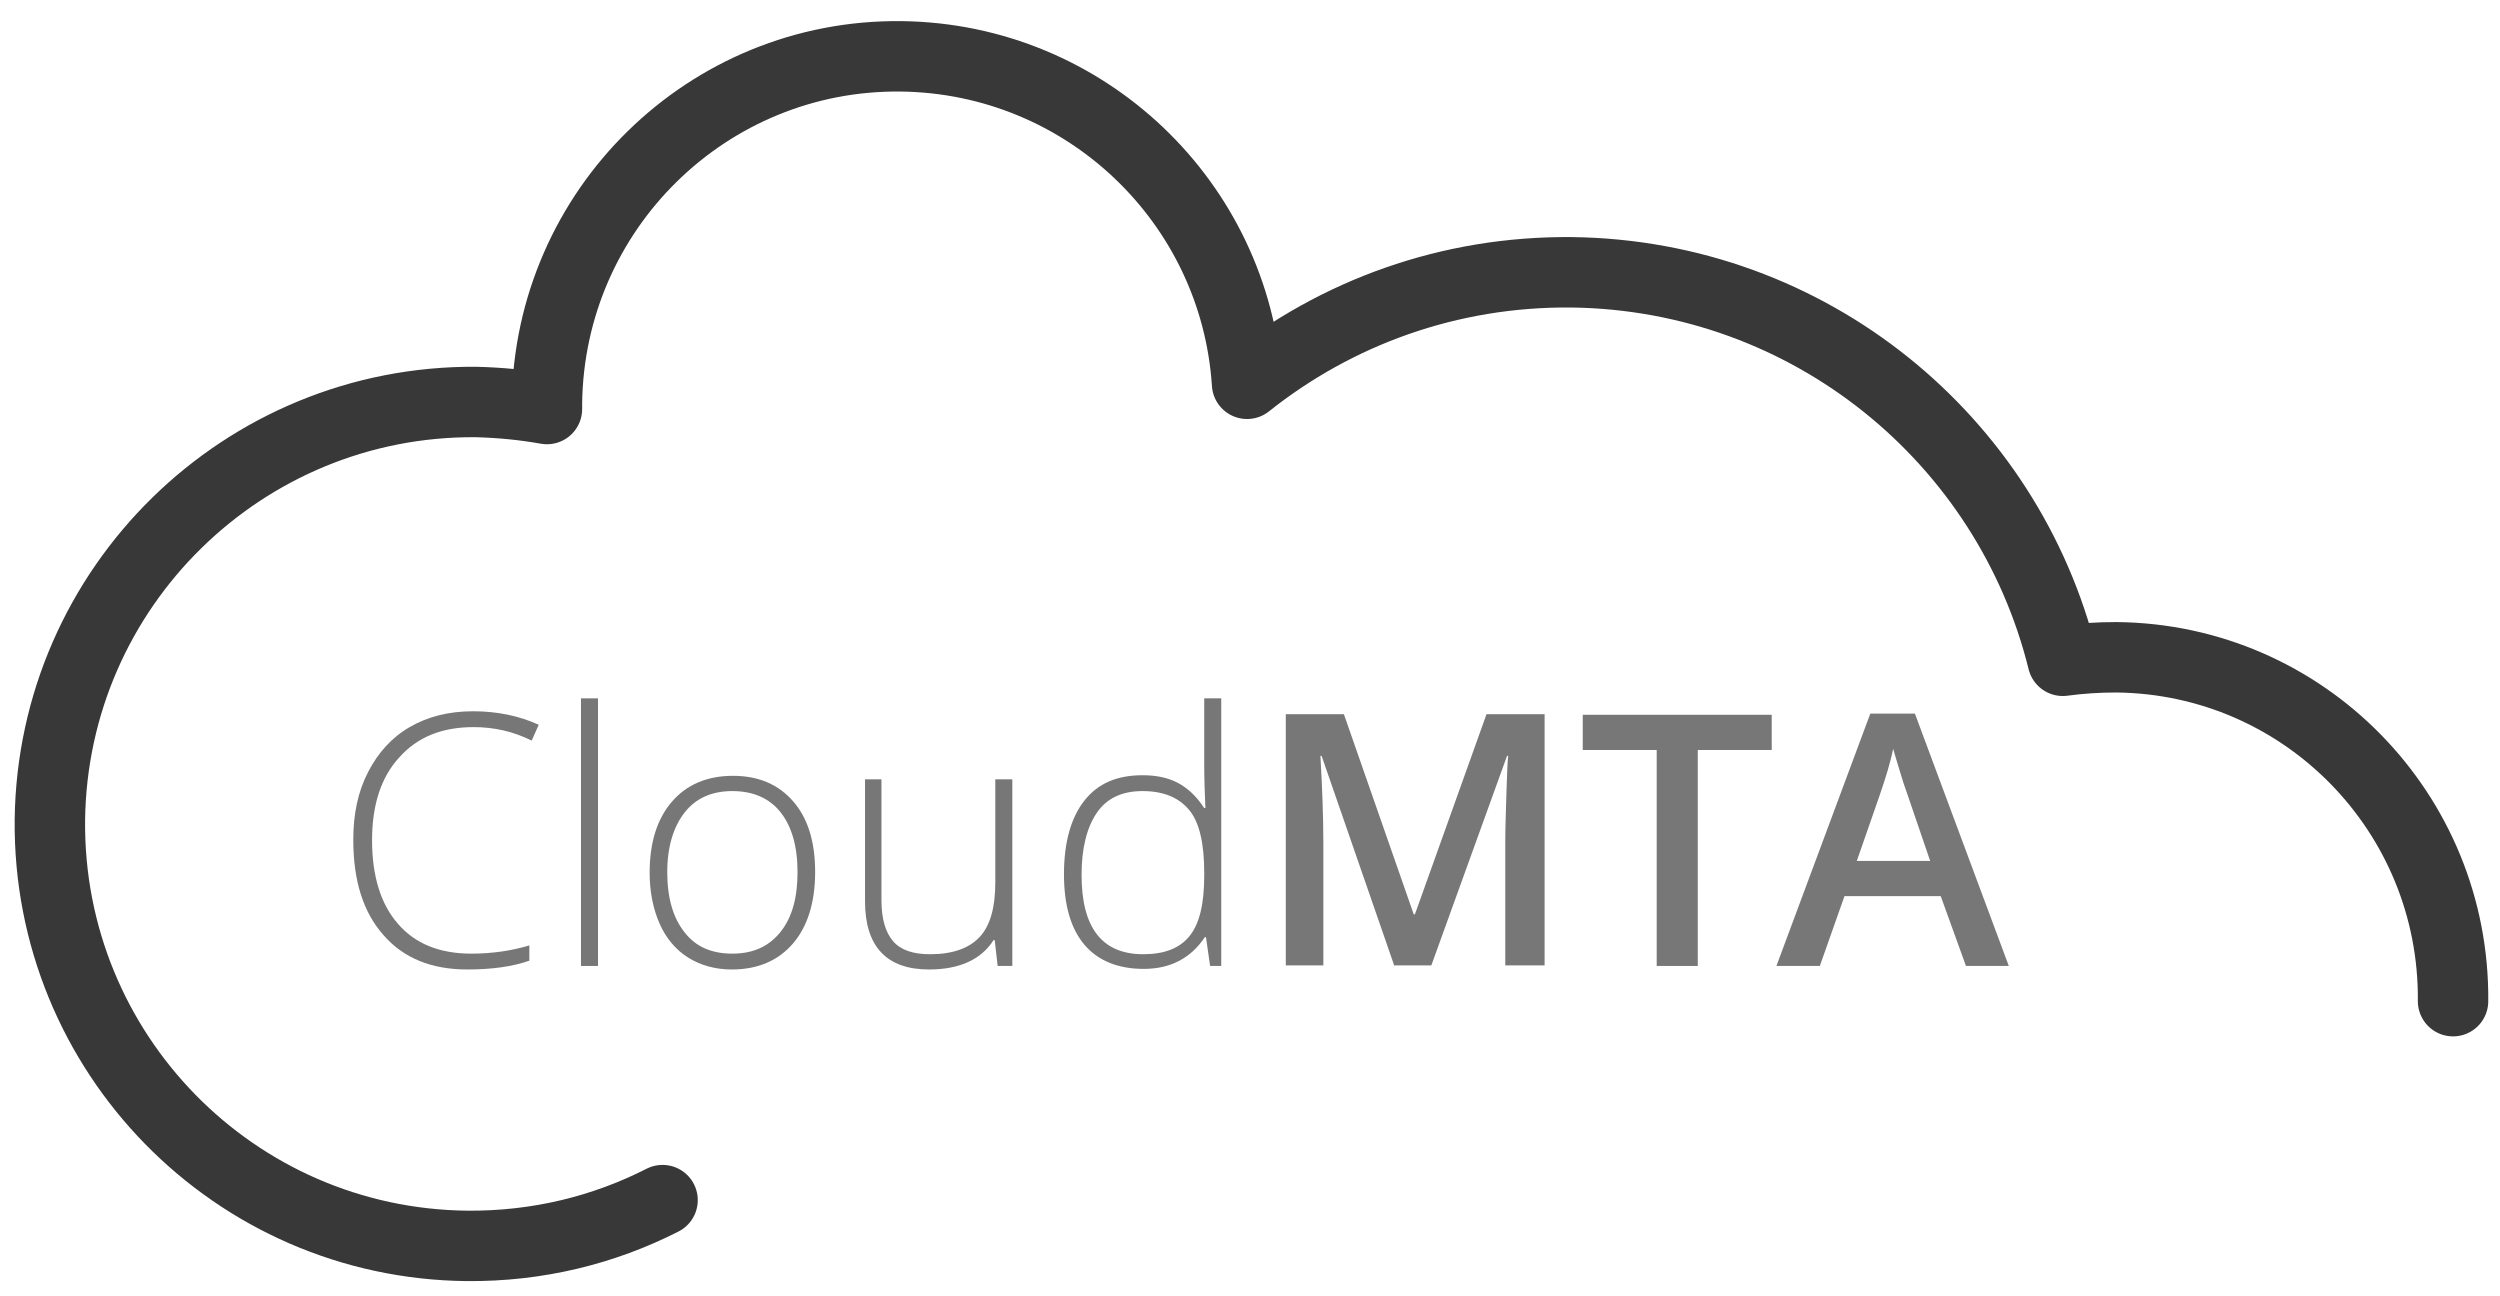
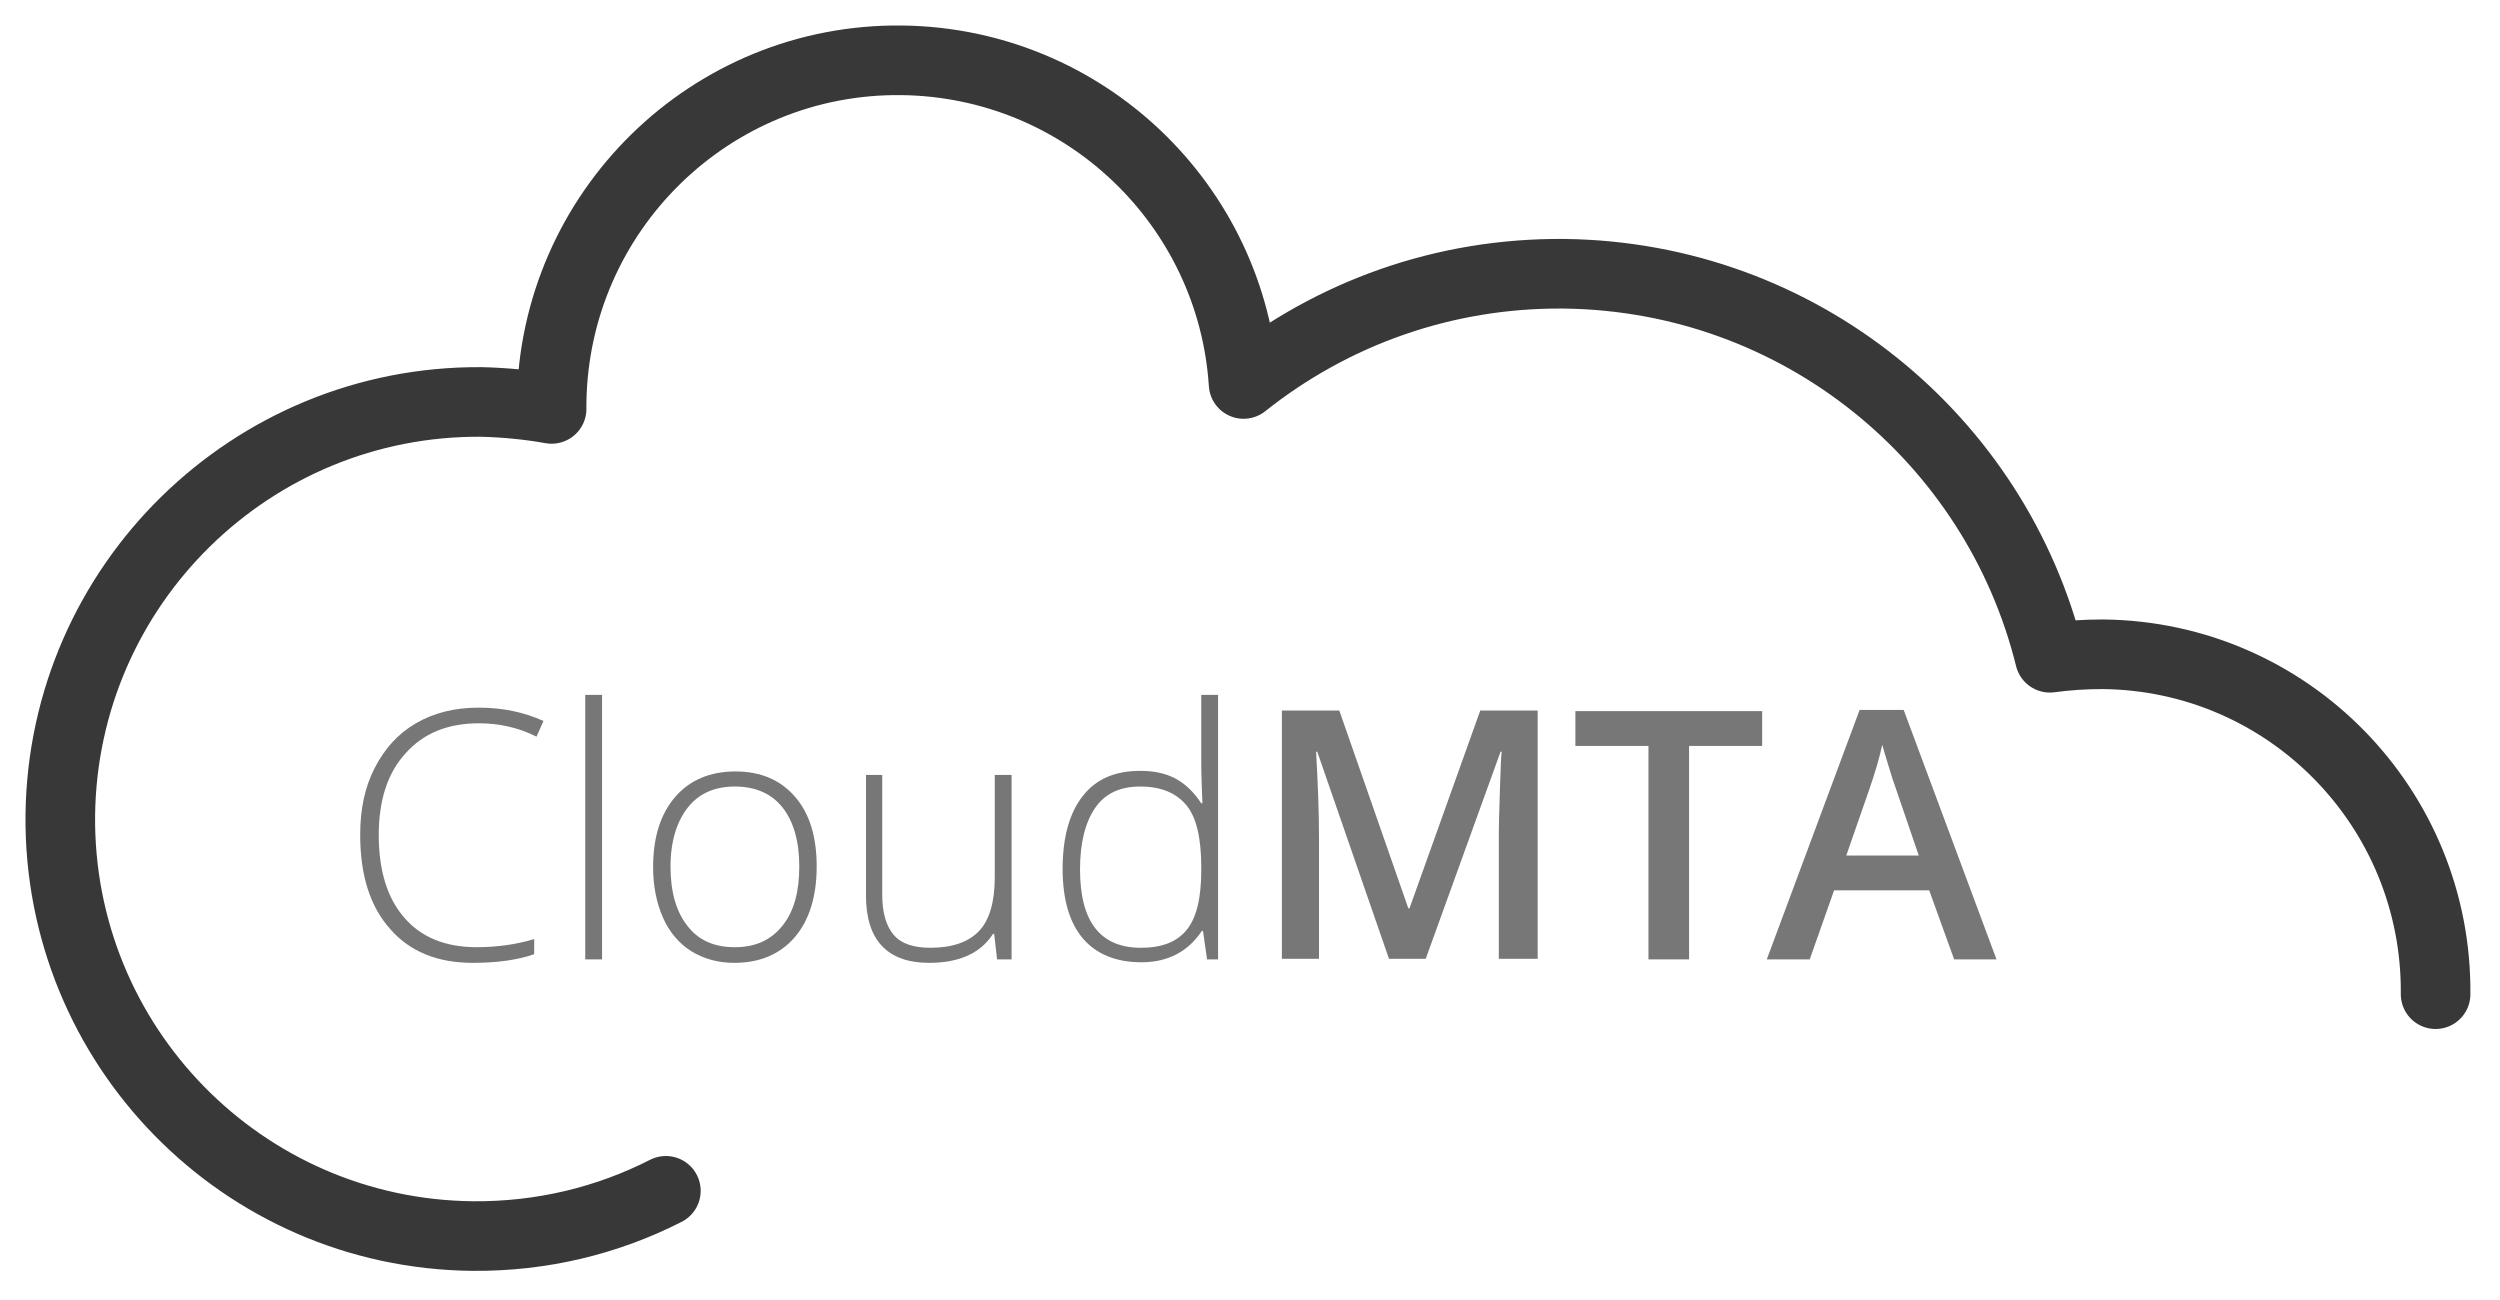
- <svg xmlns="http://www.w3.org/2000/svg" version="1.1" x="0px" y="0px" viewBox="0 0 426 220.7" enable-background="new 0 0 426 220.7" xml:space="preserve">
-   <g id="Warstwa_2" display="none">
-     <rect x="-145.7" y="-167" display="inline" fill="#424D52" width="736" height="553" />
-   </g>
-   <g id="Warstwa_1">
+ <svg xmlns="http://www.w3.org/2000/svg" width="100%" height="100%" viewBox="0 0 431 224" version="1.1" xml:space="preserve" style="fill-rule:evenodd;clip-rule:evenodd;stroke-linecap:round;stroke-linejoin:round;stroke-miterlimit:1.414;">
+   <g transform="matrix(1,0,0,1,1.89604,0.796774)">
    <g>
-       <path fill="#777" d="M80.7,123.9c-5.4,0-9.6,1.7-12.7,5.2c-3.1,3.4-4.6,8.1-4.6,14.1c0,6.1,1.5,10.9,4.4,14.2    c2.9,3.4,7.1,5.1,12.5,5.1c3.6,0,6.9-0.5,9.9-1.4v2.6c-2.8,1-6.4,1.5-10.6,1.5c-6,0-10.8-1.9-14.2-5.8c-3.5-3.9-5.2-9.3-5.2-16.3    c0-4.4,0.8-8.2,2.5-11.5c1.7-3.3,4-5.9,7.1-7.7c3.1-1.8,6.7-2.7,10.8-2.7c4.2,0,7.9,0.8,11.2,2.3l-1.2,2.7    C87.4,124.6,84.1,123.9,80.7,123.9z" />
-       <path fill="#777" d="M101.9,164.6H99V119h2.9V164.6z" />
-       <path fill="#777" d="M138.9,148.6c0,5.2-1.3,9.3-3.8,12.2s-6,4.4-10.4,4.4c-2.8,0-5.3-0.7-7.4-2c-2.1-1.3-3.8-3.3-4.9-5.8    c-1.1-2.5-1.7-5.4-1.7-8.7c0-5.2,1.3-9.2,3.8-12.1s6-4.4,10.4-4.4c4.4,0,7.8,1.5,10.3,4.4S138.9,143.5,138.9,148.6z M113.7,148.6    c0,4.4,1,7.8,2.9,10.2c1.9,2.5,4.6,3.7,8.2,3.7c3.5,0,6.2-1.2,8.2-3.7s2.9-5.9,2.9-10.2c0-4.4-1-7.8-2.9-10.2s-4.7-3.6-8.2-3.6    c-3.5,0-6.2,1.2-8.1,3.6S113.7,144.2,113.7,148.6z" />
-       <path fill="#777" d="M150.2,132.8v20.6c0,3.2,0.7,5.5,2,7s3.4,2.2,6.3,2.2c3.8,0,6.6-1,8.4-2.9s2.7-5,2.7-9.3v-17.6h2.9v31.8    h-2.5l-0.5-4.4h-0.2c-2.1,3.3-5.8,5-11,5c-7.2,0-10.9-3.9-10.9-11.6v-20.8H150.2z" />
-       <path fill="#777" d="M194.7,132.1c2.3,0,4.3,0.4,6,1.3s3.2,2.3,4.5,4.3h0.2c-0.1-2.5-0.2-4.9-0.2-7.2V119h2.9v45.6h-1.9    l-0.7-4.9h-0.2c-2.4,3.6-5.9,5.4-10.4,5.4c-4.4,0-7.8-1.4-10.1-4.1s-3.5-6.7-3.5-12c0-5.5,1.2-9.7,3.5-12.6    S190.3,132.1,194.7,132.1z M194.7,134.8c-3.5,0-6.1,1.2-7.8,3.7s-2.6,6-2.6,10.6c0,9,3.5,13.5,10.5,13.5c3.6,0,6.2-1,7.9-3.1    s2.5-5.5,2.5-10.3v-0.5c0-4.9-0.8-8.5-2.5-10.6S198.4,134.8,194.7,134.8z" />
-       <path fill="#777" d="M237.6,164.6l-12.4-35.8H225c0.3,5.3,0.5,10.3,0.5,14.9v20.8h-6.4v-42.8h9.9l11.9,34.1h0.2l12.2-34.1h9.9    v42.8h-6.7v-21.2c0-2.1,0.1-4.9,0.2-8.3s0.2-5.5,0.3-6.2h-0.2l-12.9,35.7H237.6z" />
-       <path fill="#777" d="M289.3,164.6h-7v-36.8h-12.6v-6h32.2v6h-12.6V164.6z" />
-       <path fill="#777" d="M335,164.6l-4.3-11.9h-16.4l-4.2,11.9h-7.4l16-43h7.6l16,43H335z M328.9,146.7l-4-11.7    c-0.3-0.8-0.7-2-1.2-3.7s-0.9-2.9-1.1-3.7c-0.5,2.4-1.3,5-2.3,7.9l-3.9,11.2H328.9z" />
+       <path d="M80.7,123.9C75.3,123.9 71.1,125.6 68,129.1C64.9,132.5 63.4,137.2 63.4,143.2C63.4,149.3 64.9,154.1 67.8,157.4C70.7,160.8 74.9,162.5 80.3,162.5C83.9,162.5 87.2,162 90.2,161.1L90.2,163.7C87.4,164.7 83.8,165.2 79.6,165.2C73.6,165.2 68.8,163.3 65.4,159.4C61.9,155.5 60.2,150.1 60.2,143.1C60.2,138.7 61,134.9 62.7,131.6C64.4,128.3 66.7,125.7 69.8,123.9C72.9,122.1 76.5,121.2 80.6,121.2C84.8,121.2 88.5,122 91.8,123.5L90.6,126.2C87.4,124.6 84.1,123.9 80.7,123.9Z" style="fill:rgb(119,119,119);fill-rule:nonzero;" />
+       <rect x="99" y="119" width="2.9" height="45.6" style="fill:rgb(119,119,119);fill-rule:nonzero;" />
+       <path d="M138.9,148.6C138.9,153.8 137.6,157.9 135.1,160.8C132.6,163.7 129.1,165.2 124.7,165.2C121.9,165.2 119.4,164.5 117.3,163.2C115.2,161.9 113.5,159.9 112.4,157.4C111.3,154.9 110.7,152 110.7,148.7C110.7,143.5 112,139.5 114.5,136.6C117,133.7 120.5,132.2 124.9,132.2C129.3,132.2 132.7,133.7 135.2,136.6C137.7,139.5 138.9,143.5 138.9,148.6ZM113.7,148.6C113.7,153 114.7,156.4 116.6,158.8C118.5,161.3 121.2,162.5 124.8,162.5C128.3,162.5 131,161.3 133,158.8C135,156.3 135.9,152.9 135.9,148.6C135.9,144.2 134.9,140.8 133,138.4C131.1,136 128.3,134.8 124.8,134.8C121.3,134.8 118.6,136 116.7,138.4C114.8,140.8 113.7,144.2 113.7,148.6Z" style="fill:rgb(119,119,119);fill-rule:nonzero;" />
+       <path d="M150.2,132.8L150.2,153.4C150.2,156.6 150.9,158.9 152.2,160.4C153.5,161.9 155.6,162.6 158.5,162.6C162.3,162.6 165.1,161.6 166.9,159.7C168.7,157.8 169.6,154.7 169.6,150.4L169.6,132.8L172.5,132.8L172.5,164.6L170,164.6L169.5,160.2L169.3,160.2C167.2,163.5 163.5,165.2 158.3,165.2C151.1,165.2 147.4,161.3 147.4,153.6L147.4,132.8L150.2,132.8Z" style="fill:rgb(119,119,119);fill-rule:nonzero;" />
+       <path d="M194.7,132.1C197,132.1 199,132.5 200.7,133.4C202.4,134.3 203.9,135.7 205.2,137.7L205.4,137.7C205.3,135.2 205.2,132.8 205.2,130.5L205.2,119L208.1,119L208.1,164.6L206.2,164.6L205.5,159.7L205.3,159.7C202.9,163.3 199.4,165.1 194.9,165.1C190.5,165.1 187.1,163.7 184.8,161C182.5,158.3 181.3,154.3 181.3,149C181.3,143.5 182.5,139.3 184.8,136.4C187.1,133.5 190.3,132.1 194.7,132.1ZM194.7,134.8C191.2,134.8 188.6,136 186.9,138.5C185.2,141 184.3,144.5 184.3,149.1C184.3,158.1 187.8,162.6 194.8,162.6C198.4,162.6 201,161.6 202.7,159.5C204.4,157.4 205.2,154 205.2,149.2L205.2,148.7C205.2,143.8 204.4,140.2 202.7,138.1C201,136 198.4,134.8 194.7,134.8Z" style="fill:rgb(119,119,119);fill-rule:nonzero;" />
+       <path d="M237.6,164.6L225.2,128.8L225,128.8C225.3,134.1 225.5,139.1 225.5,143.7L225.5,164.5L219.1,164.5L219.1,121.7L229,121.7L240.9,155.8L241.1,155.8L253.3,121.7L263.2,121.7L263.2,164.5L256.5,164.5L256.5,143.3C256.5,141.2 256.6,138.4 256.7,135C256.8,131.6 256.9,129.5 257,128.8L256.8,128.8L243.9,164.5L237.6,164.5L237.6,164.6Z" style="fill:rgb(119,119,119);fill-rule:nonzero;" />
+       <path d="M289.3,164.6L282.3,164.6L282.3,127.8L269.7,127.8L269.7,121.8L301.9,121.8L301.9,127.8L289.3,127.8L289.3,164.6Z" style="fill:rgb(119,119,119);fill-rule:nonzero;" />
+       <path d="M335,164.6L330.7,152.7L314.3,152.7L310.1,164.6L302.7,164.6L318.7,121.6L326.3,121.6L342.3,164.6L335,164.6ZM328.9,146.7L324.9,135C324.6,134.2 324.2,133 323.7,131.3C323.2,129.6 322.8,128.4 322.6,127.6C322.1,130 321.3,132.6 320.3,135.5L316.4,146.7L328.9,146.7Z" style="fill:rgb(119,119,119);fill-rule:nonzero;" />
    </g>
-     <path fill="none" stroke="#383838" stroke-width="12" stroke-linecap="round" stroke-linejoin="round" stroke-miterlimit="10" d="   M418,170.6c0.3-32-25.3-58.3-57.4-58.6c-3.1,0-6.1,0.2-9.1,0.6c-9.3-37.7-43.1-65.7-83.7-66.2c-20.9-0.2-40.1,6.9-55.3,19   c-2-30.9-27.5-55.4-58.9-55.8c-33-0.4-60,26.1-60.4,59.1c0,0.3,0,0.7,0,1c-3.9-0.7-8-1.1-12.1-1.2C41.5,68.2,9,100,8.5,139.7   c-0.4,39.7,31.4,72.2,71.1,72.6c12,0.1,23.3-2.7,33.3-7.8" />
+     <path d="M418,170.6C418.3,138.6 392.7,112.3 360.6,112C357.5,112 354.5,112.2 351.5,112.6C342.2,74.9 308.4,46.9 267.8,46.4C246.9,46.2 227.7,53.3 212.5,65.4C210.5,34.5 185,10 153.6,9.6C120.6,9.2 93.6,35.7 93.2,68.7C93.2,69 93.2,69.4 93.2,69.7C89.3,69 85.2,68.6 81.1,68.5C41.5,68.2 9,100 8.5,139.7C8.1,179.4 39.9,211.9 79.6,212.3C91.6,212.4 102.9,209.6 112.9,204.5" style="fill:none;stroke-width:12px;stroke:rgb(56,56,56);" />
  </g>
</svg>
